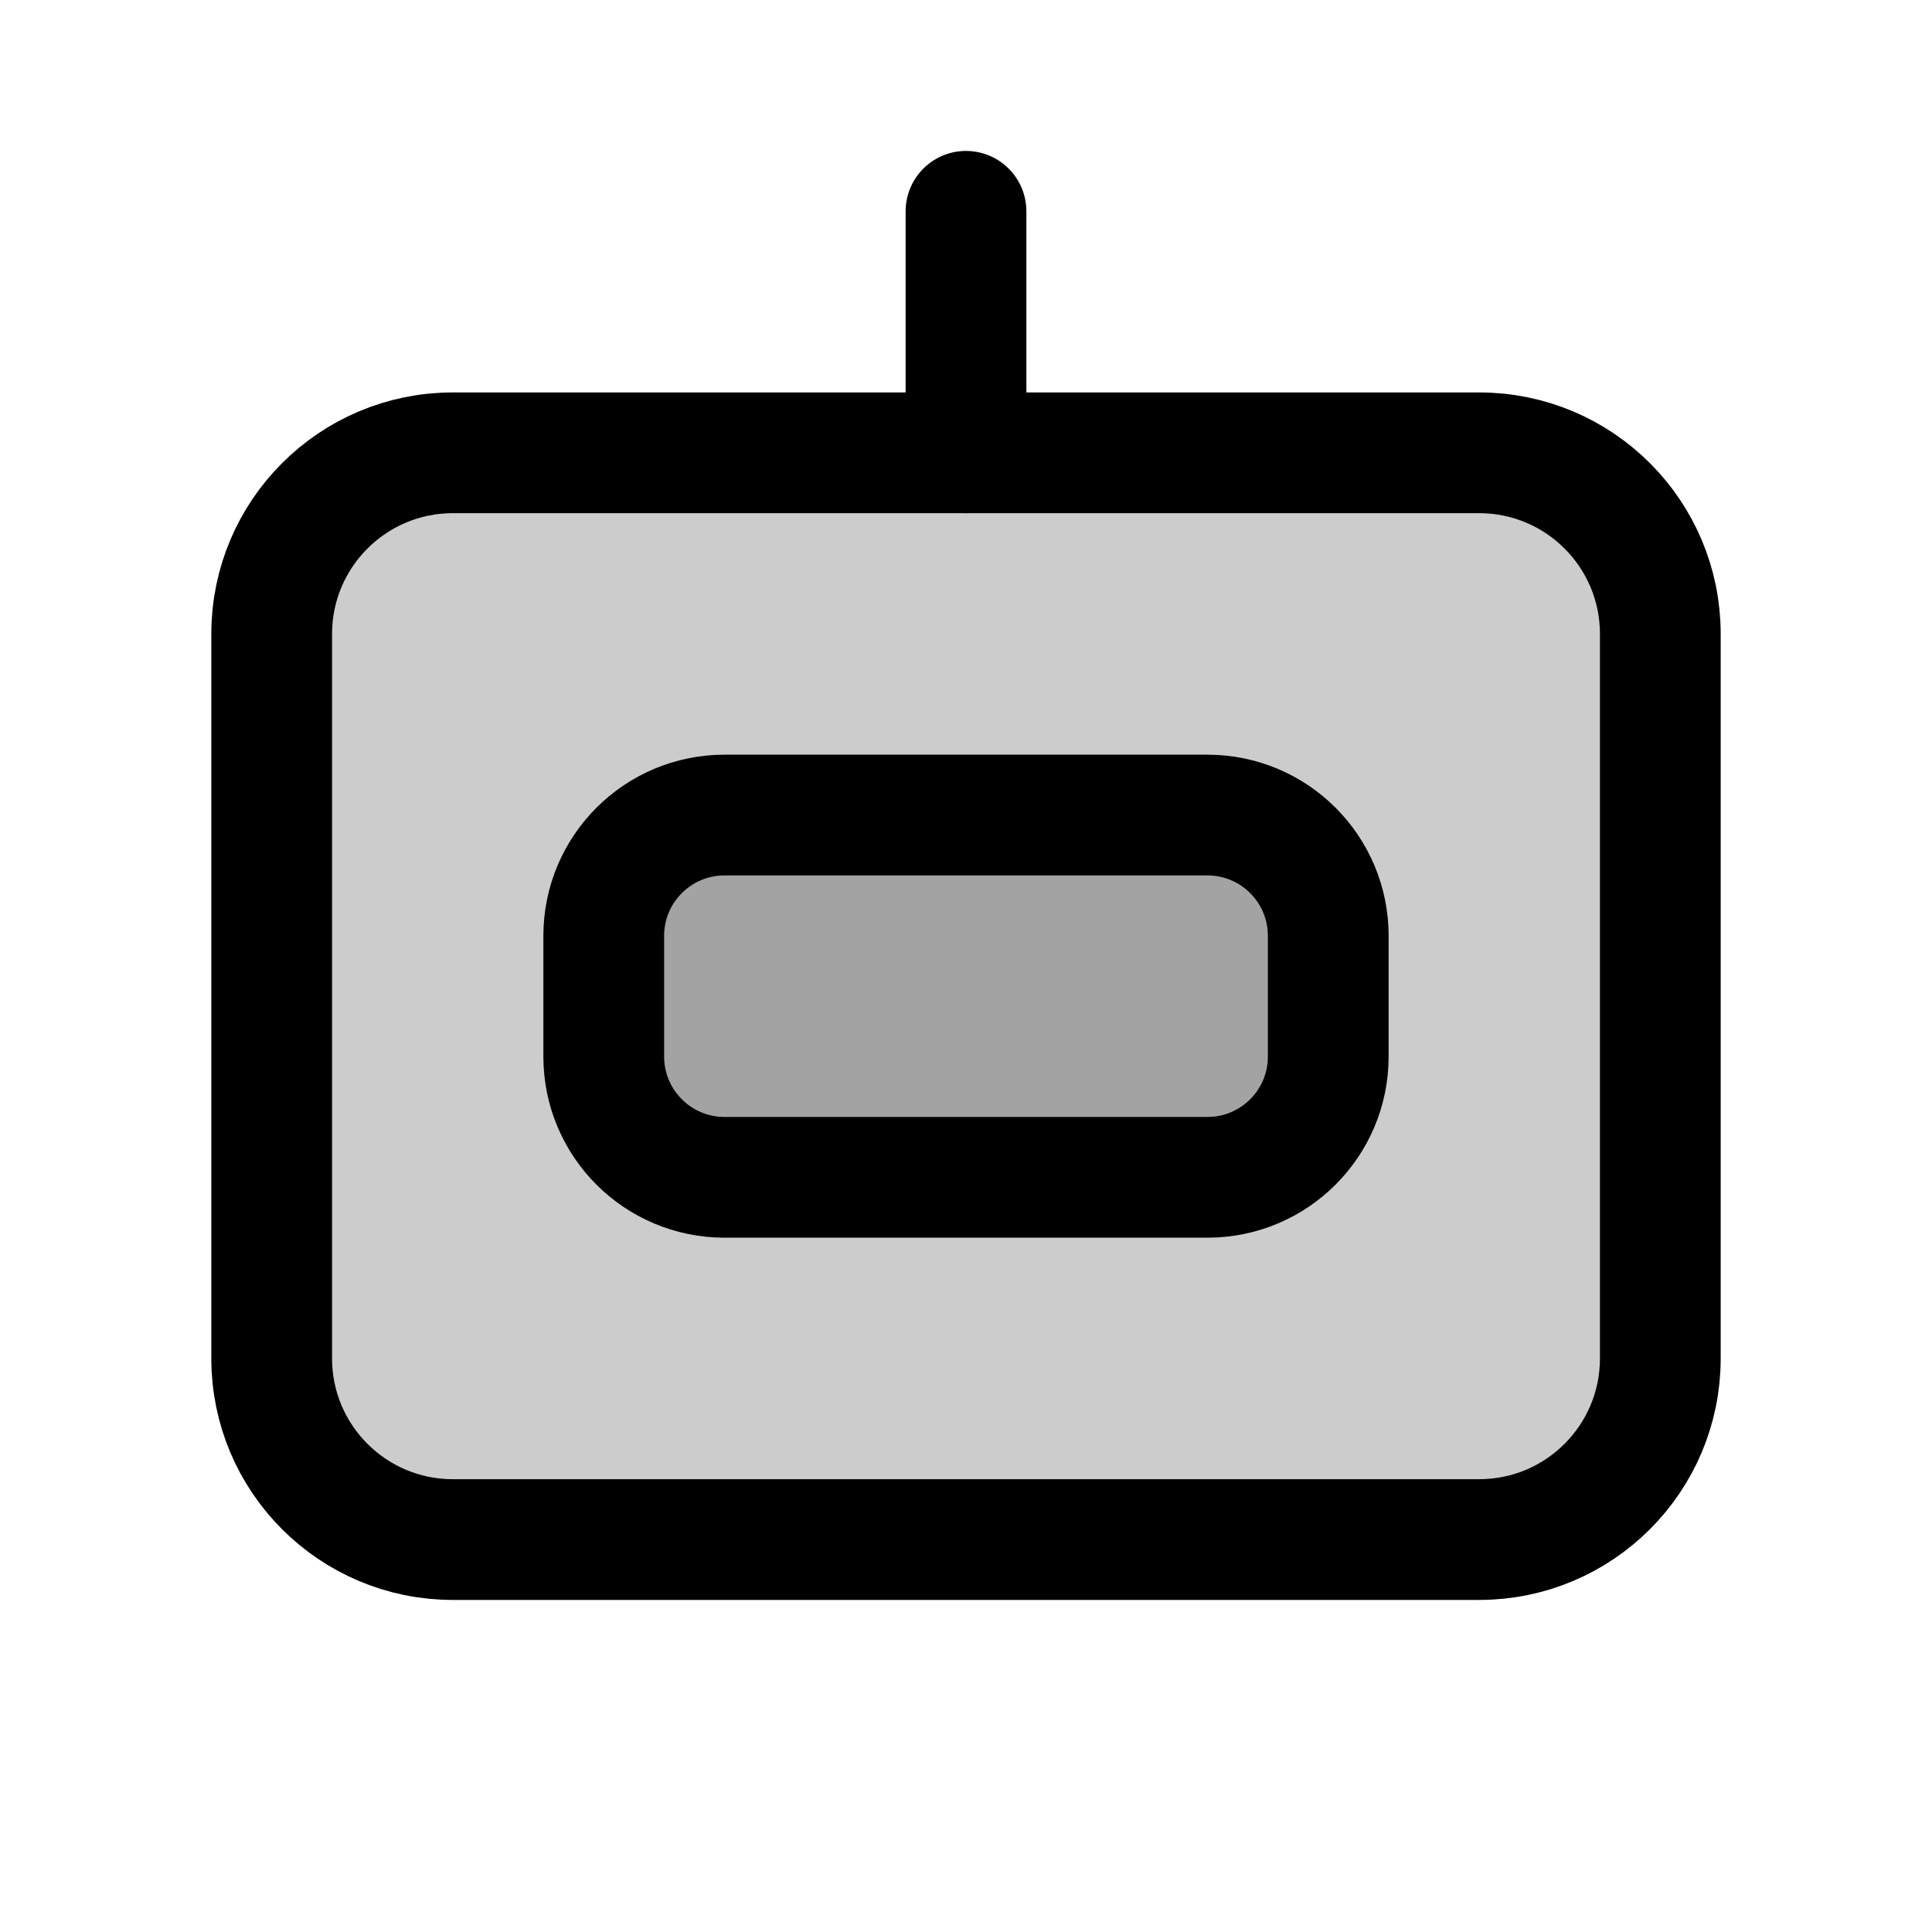
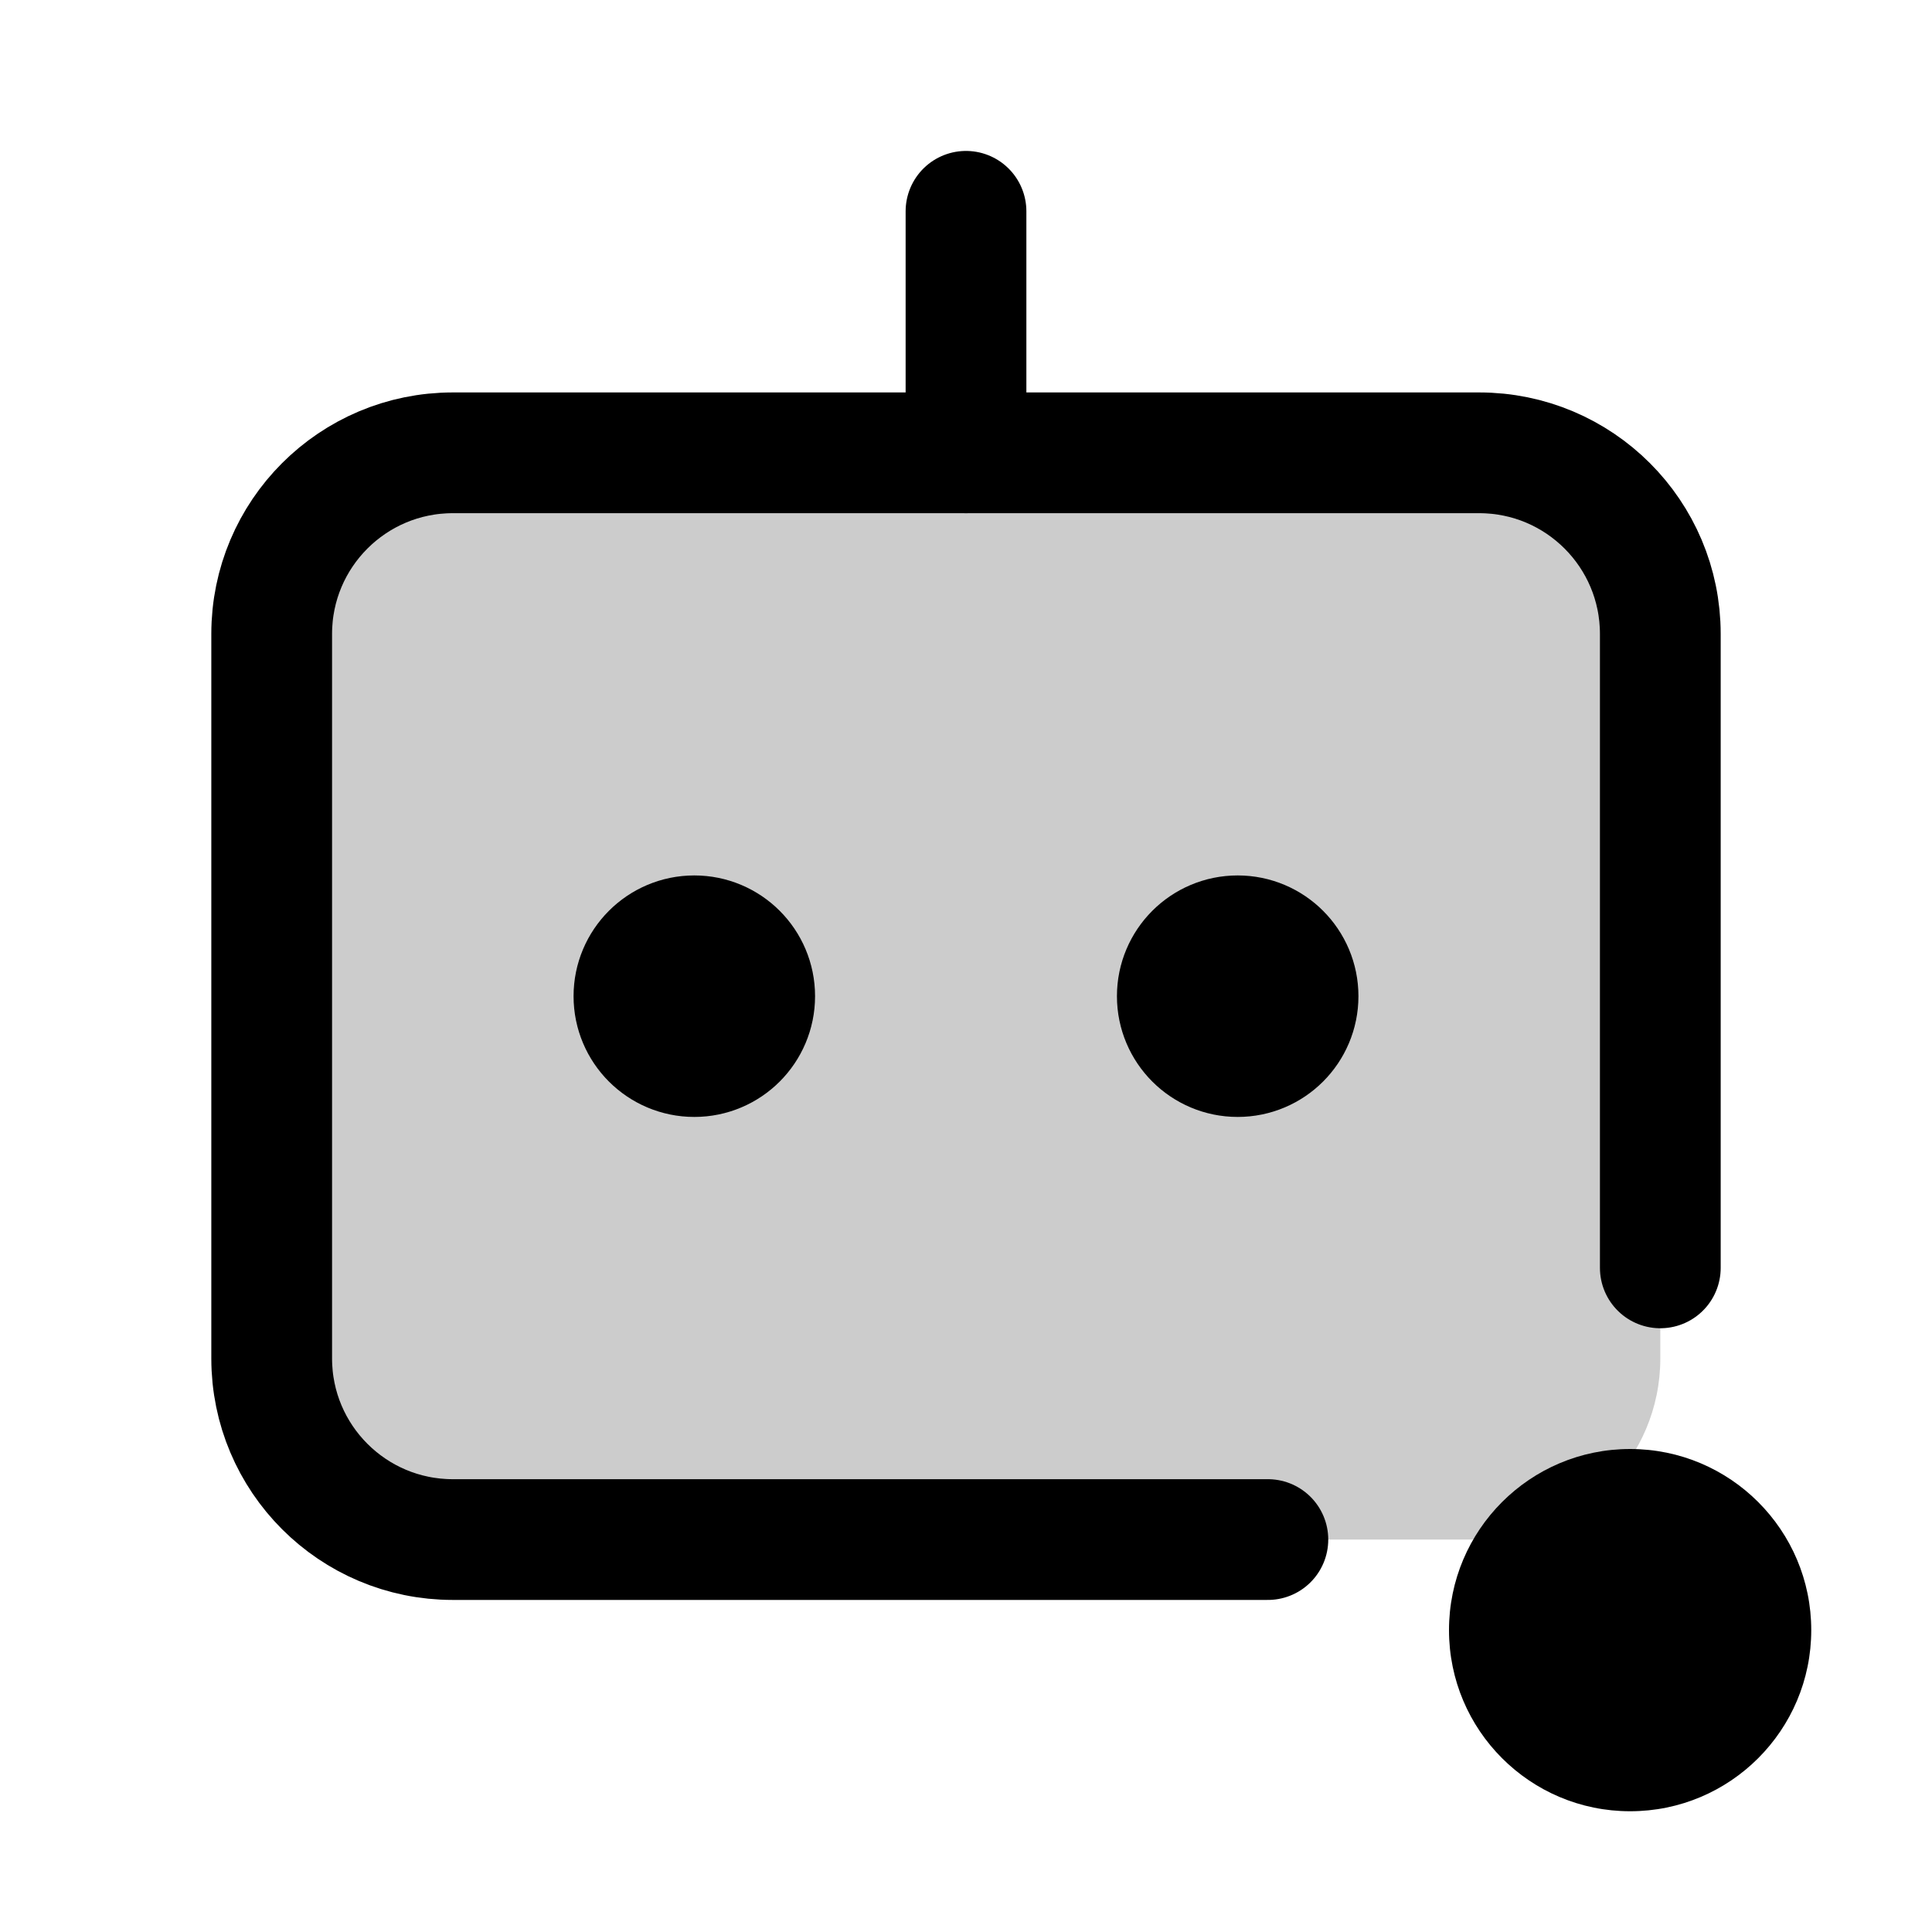
<svg viewBox="0 0 16 16" width="16" height="16" fill="none" stroke="currentColor" stroke-width="1" stroke-linecap="round" stroke-linejoin="round" aria-hidden="true">
-   <rect x="2.25" y="3.75" width="11.5" height="9" rx="1.5" fill="currentColor" fill-opacity=".2" />
+   <rect x="2.25" y="3.75" width="11.5" height="9" rx="1.5" fill="currentColor" fill-opacity=".2" stroke="none" />
+   <path d="M10.5 12.75L3.75 12.75A1.5 1.5 0 0 1 2.25 11.25L2.25 5.25A1.5 1.5 0 0 1 3.75 3.75L12.25 3.75A1.5 1.5 0 0 1 13.75 5.25L13.75 10.5" data-cut="split" />
  <path d="M8 3.75V1.75" />
-   <rect x="5" y="6.75" width="6" height="3" rx="1" fill="currentColor" fill-opacity=".2" />
+   <path d="M5.25 8.25A0.5 0.5 0 1 0 6.25 8.25A0.5 0.5 0 1 0 5.25 8.25ZM9.75 8.25A0.5 0.5 0 1 0 10.75 8.25A0.5 0.5 0 1 0 9.75 8.25Z" fill="currentColor" fill-opacity=".2" />
+   <circle cx="13.5" cy="13.5" r="1.5" fill="currentColor" stroke="none" data-modifier="dot" />
</svg>
